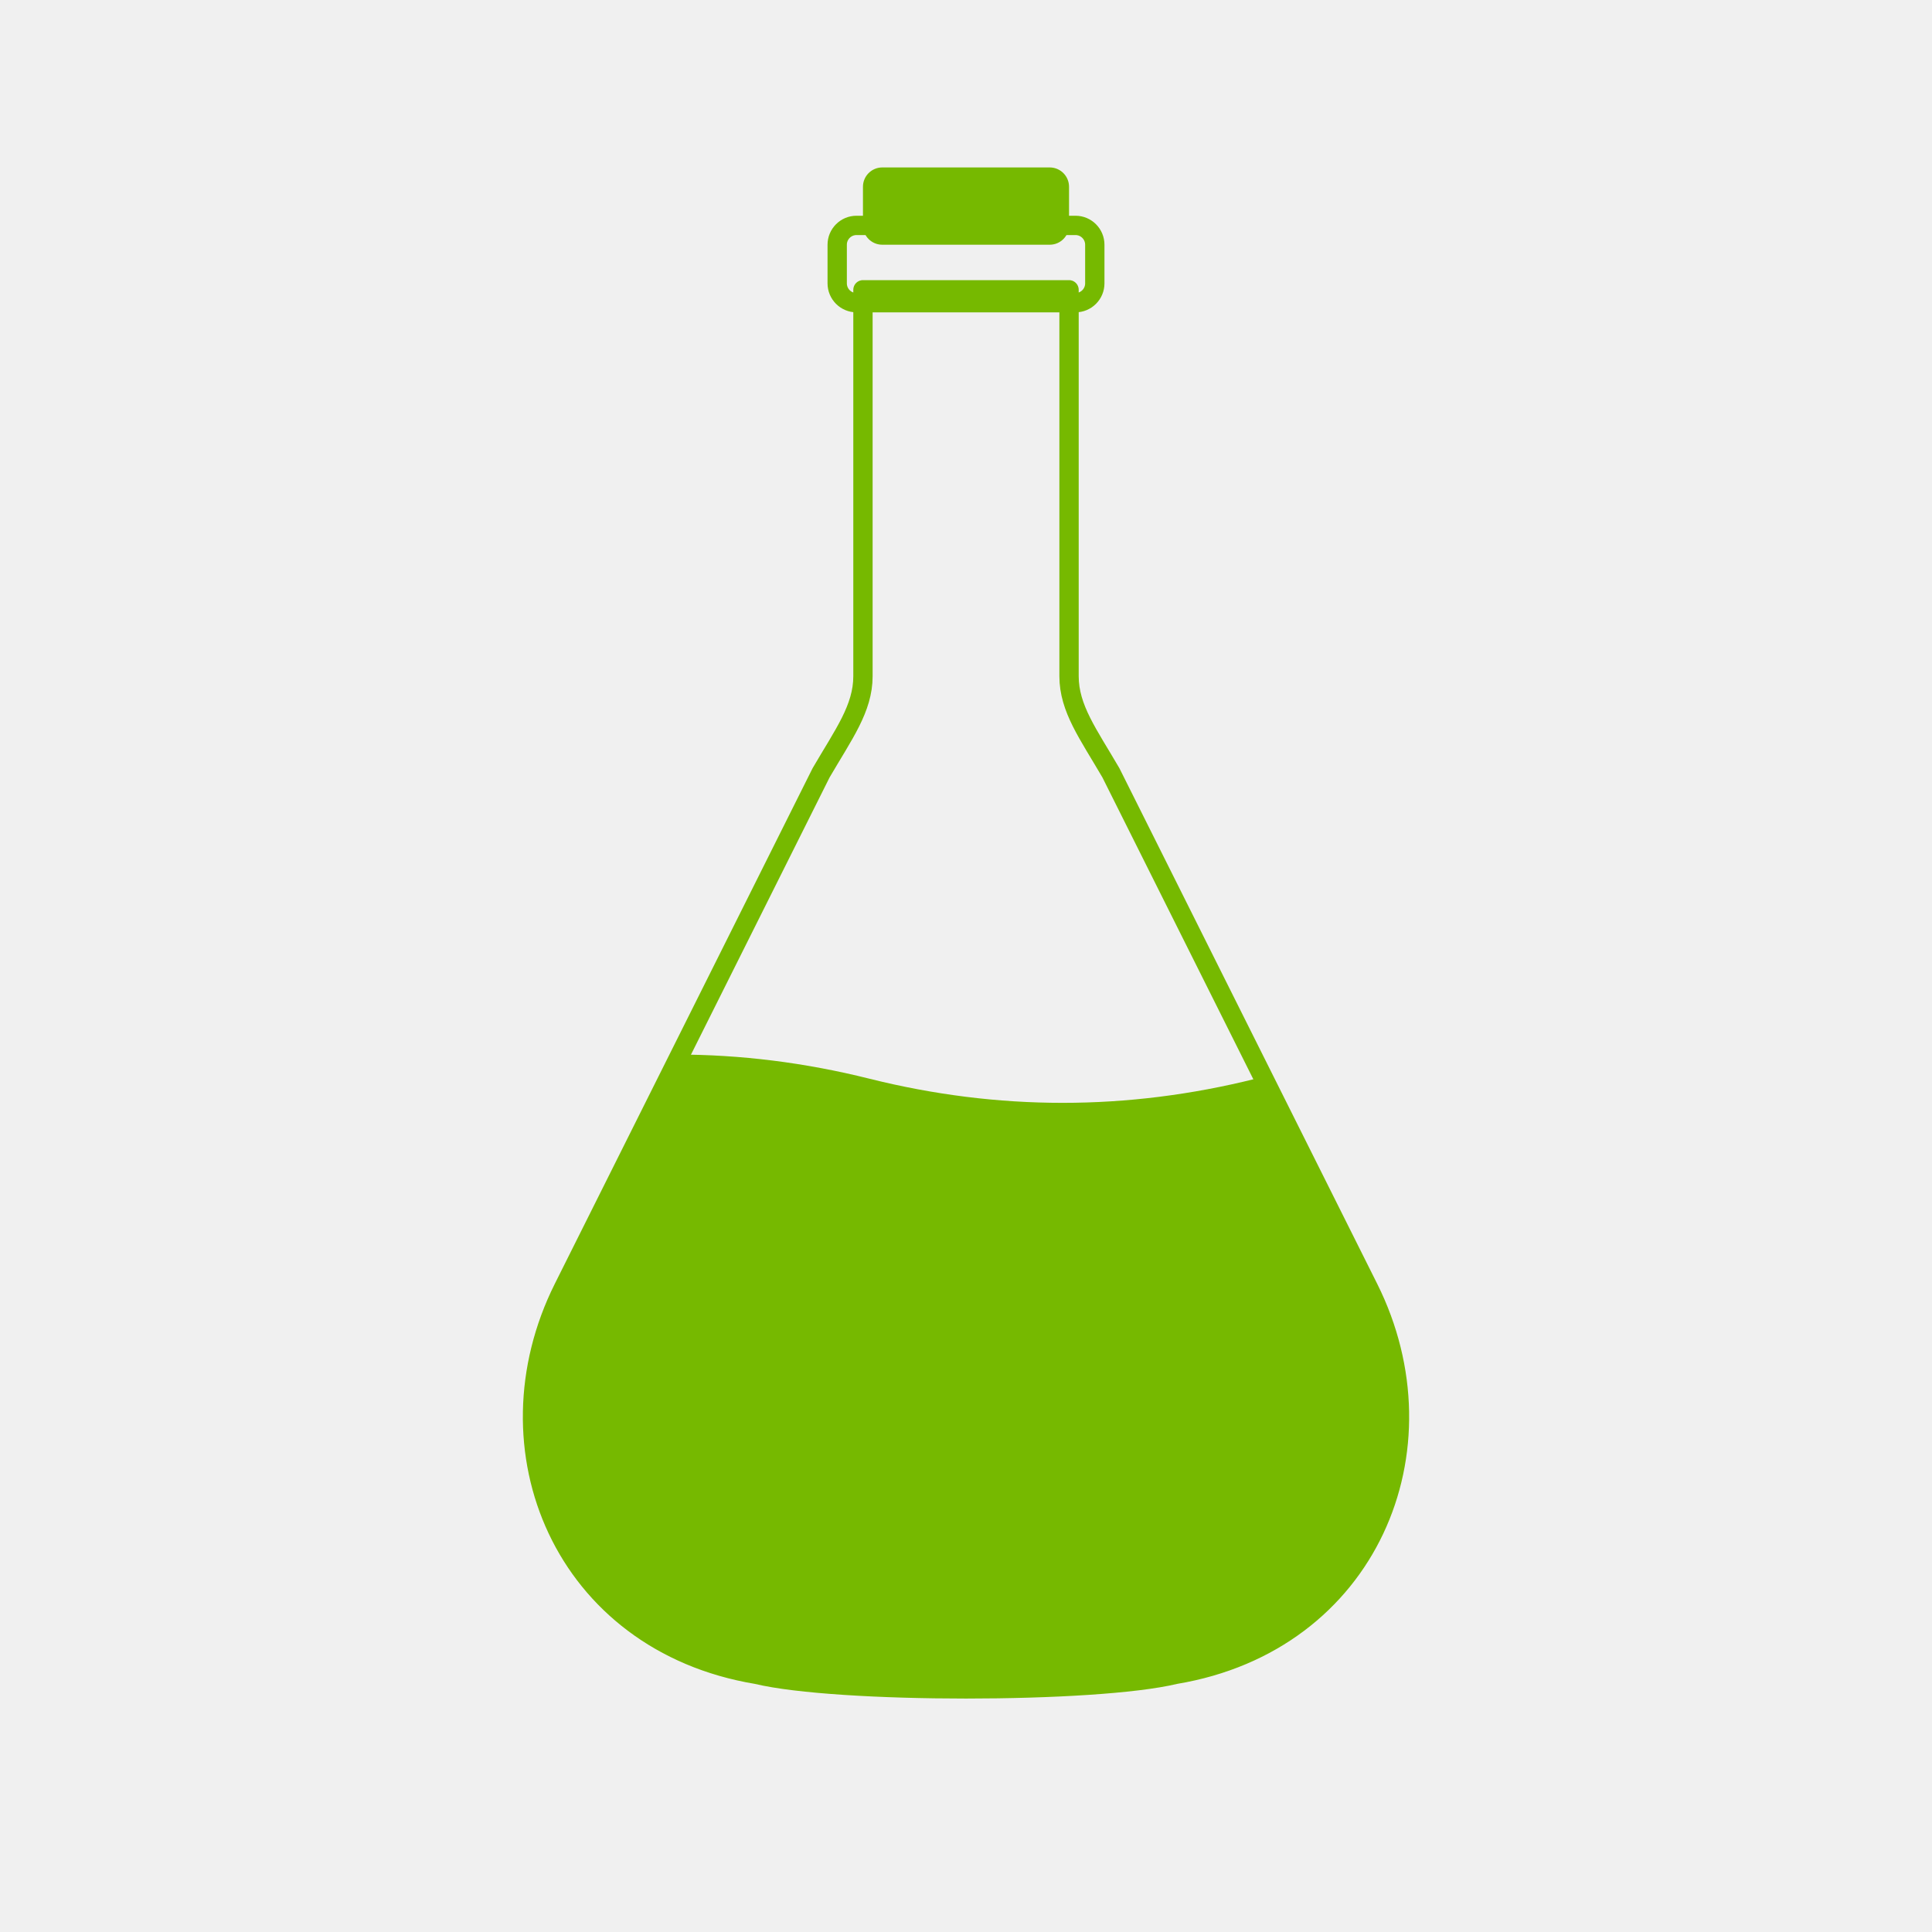
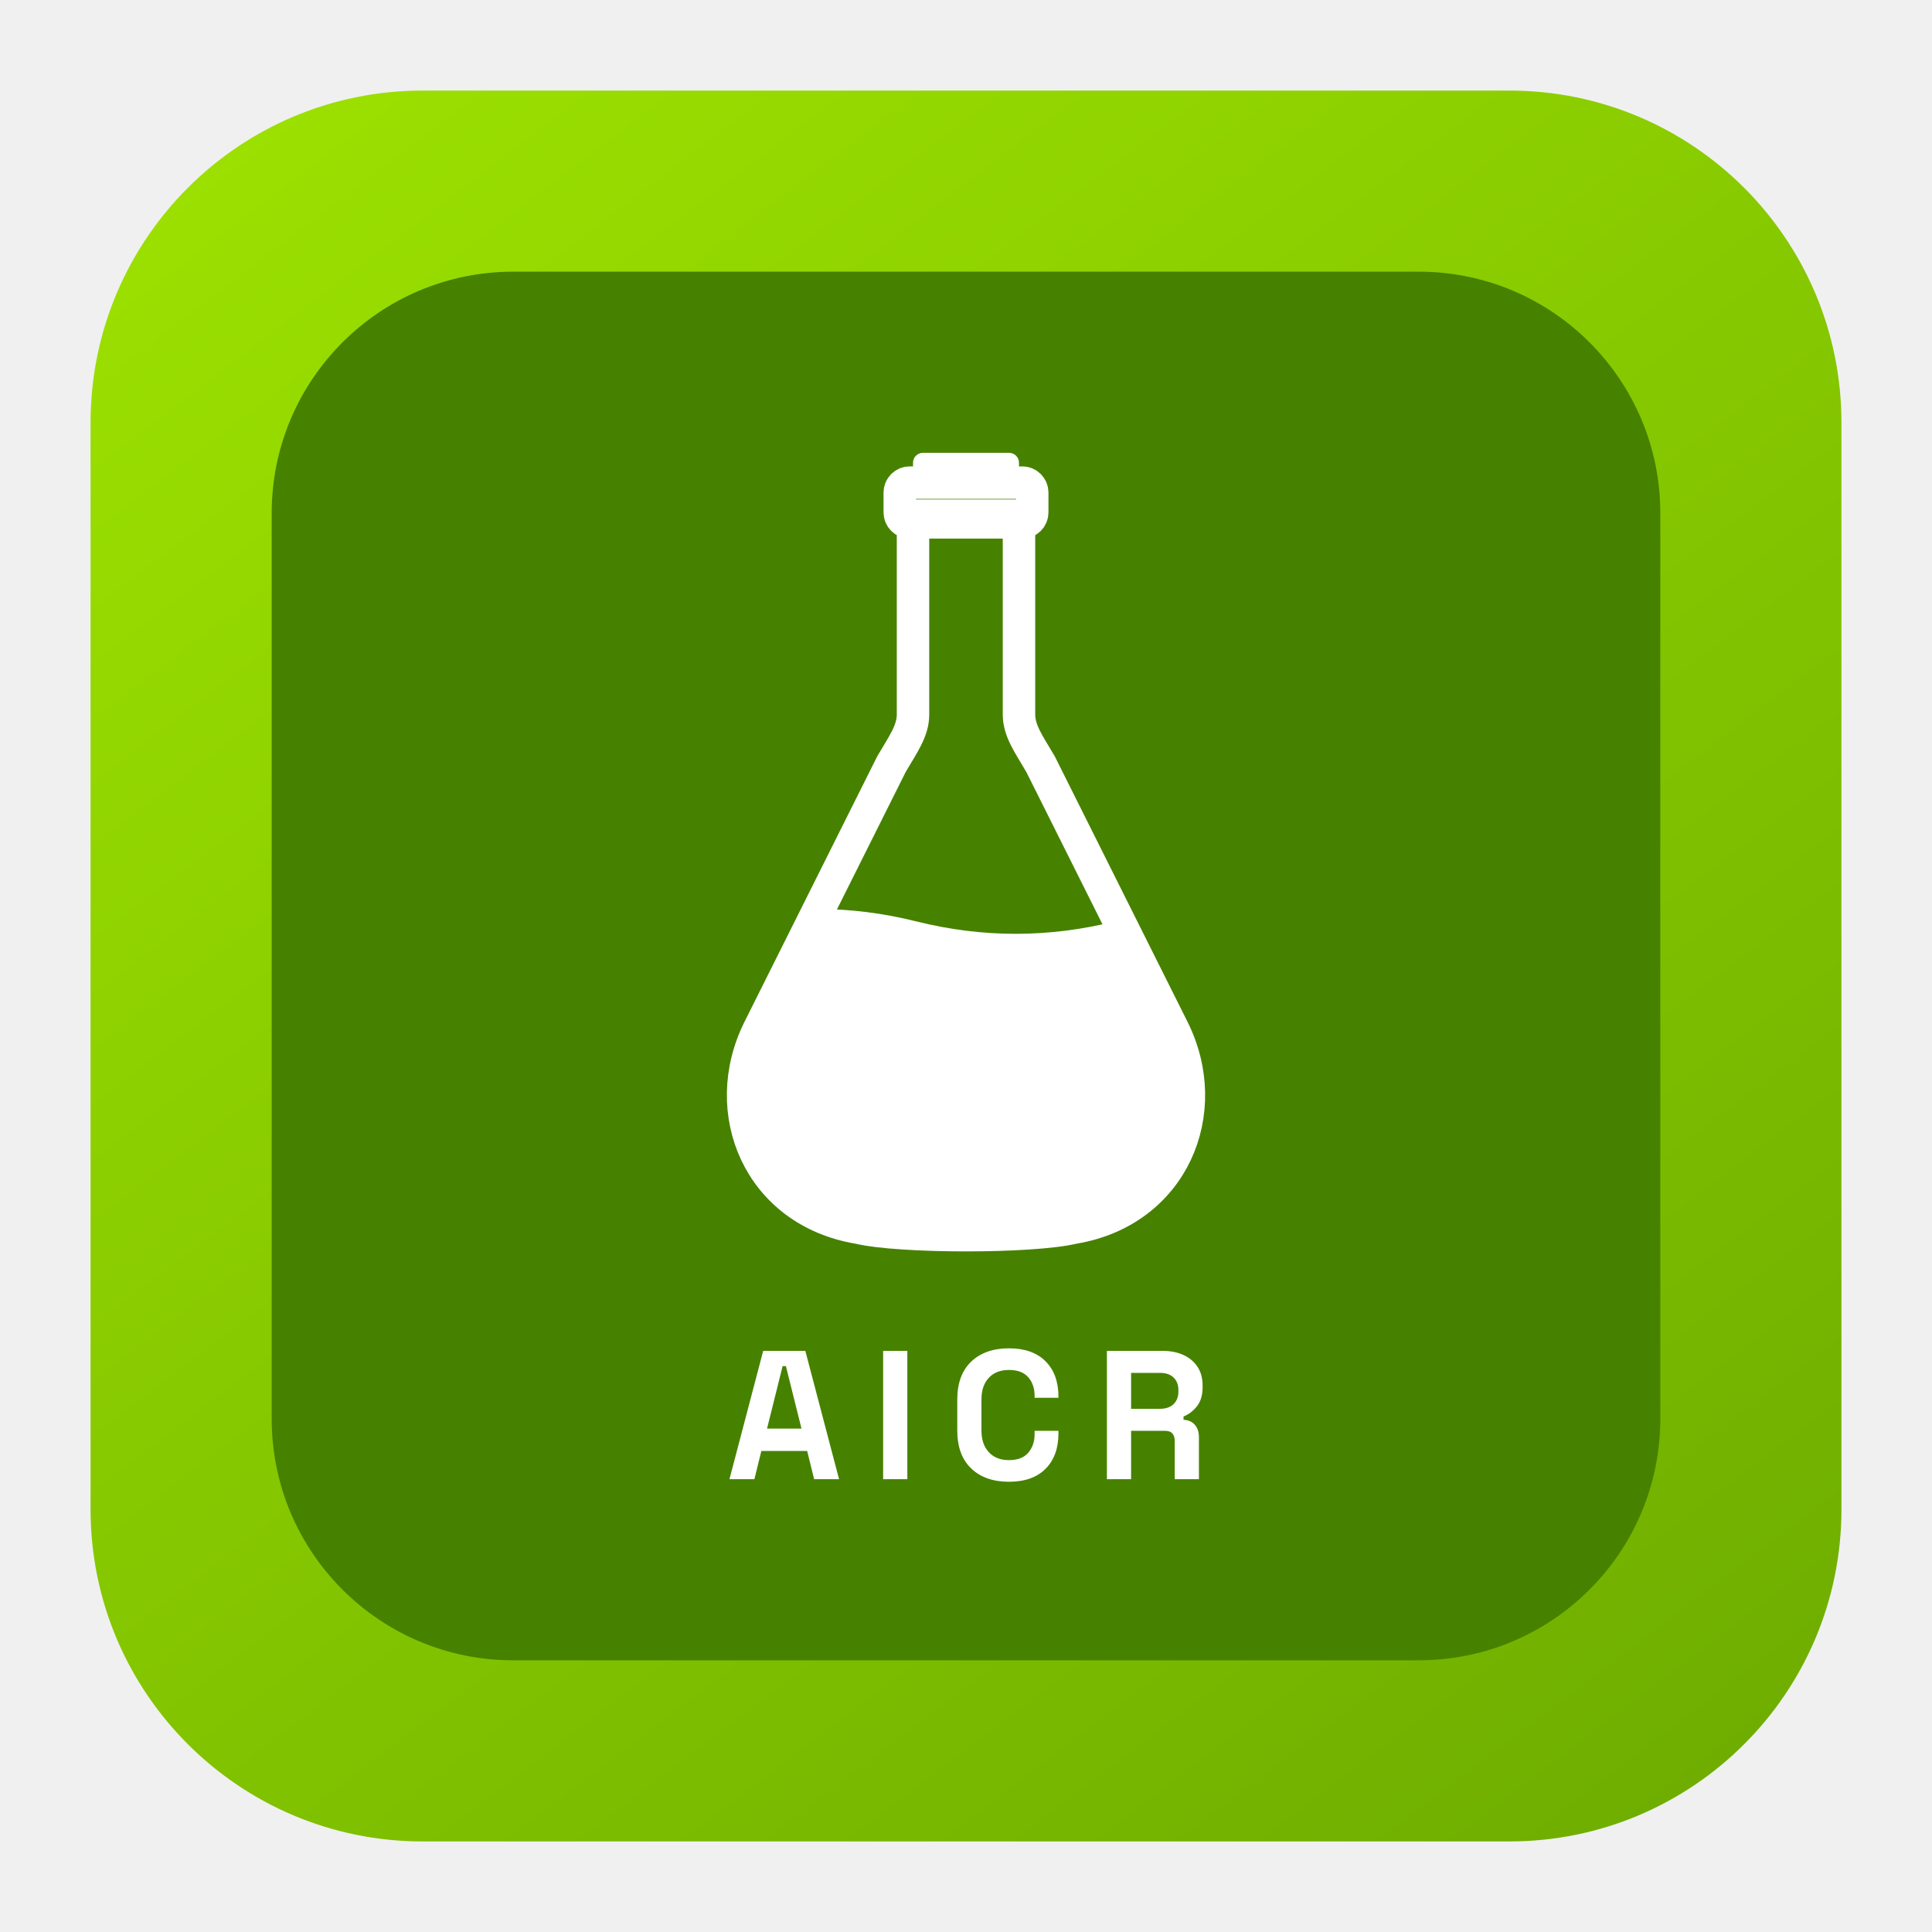
- <svg xmlns="http://www.w3.org/2000/svg" width="248" height="248" viewBox="0 0 600 600">
+ <svg xmlns="http://www.w3.org/2000/svg" viewBox="0 0 256 256">
  <defs>
-     <clipPath id="flaskClip">
-       <path d="         M 268 90         L 268 210         C 268 220, 262 228, 255 240         L 175 400         C 150 450, 175 510, 235 520         C 260 526, 340 526, 365 520         C 425 510, 450 450, 425 400         L 345 240         C 338 228, 332 220, 332 210         L 332 90         Z       " />
+     <linearGradient id="A2a" gradientUnits="userSpaceOnUse" x1="40" y1="12" x2="216" y2="244">
+       <stop offset="0" stop-color="#9BE000" />
+       <stop offset="1" stop-color="#6FAE00" />
+     </linearGradient>
+     <clipPath id="A2c">
+       <path d="M268 90V210C268 220 262 228 255 240L175 400C150 450 175 510 235 520C260 526 340 526 365 520C425 510 450 450 425 400L345 240C338 228 332 220 332 210V90Z" />
    </clipPath>
  </defs>
-   <path d="     M 268 90     L 268 210     C 268 220, 262 228, 255 240     L 175 400     C 150 450, 175 510, 235 520     C 260 526, 340 526, 365 520     C 425 510, 450 450, 425 400     L 345 240     C 338 228, 332 220, 332 210     L 332 90     Z   " fill="none" stroke="#76B900" stroke-width="6" stroke-linejoin="round" />
-   <rect x="260" y="70" width="80" height="24" rx="6" fill="none" stroke="#76B900" stroke-width="6" />
-   <rect x="268" y="52" width="64" height="24" rx="6" fill="#76B900" />
-   <g clip-path="url(#flaskClip)">
-     <path d="M 150 335 Q 210 320 270 335 T 390 335 T 470 335 L 470 530 L 150 530 Z" fill="#76B900" />
+   <rect x="12" y="12" width="232" height="232" rx="44" fill="url(#A2a)" />
+   <rect x="36" y="36" width="184" height="184" rx="32" fill="#468200" />
+   <g transform="translate(128 60) scale(0.2194) translate(-300 -52)" fill="#fff">
+     <g clip-path="url(#A2c)">
+       <path d="M150 335Q210 320 270 335T390 335T470 335V530H150Z" />
+     </g>
+     <g fill="none" stroke="#fff" stroke-width="19.6" stroke-linejoin="round">
+       <path d="M268 90V210C268 220 262 228 255 240L175 400C150 450 175 510 235 520C260 526 340 526 365 520C425 510 450 450 425 400L345 240C338 228 332 220 332 210V90Z" />
+       <rect x="260" y="70" width="80" height="24" rx="6" />
+     </g>
+     <rect x="268" y="52" width="64" height="24" rx="6" />
  </g>
-   <g fill="#76B900">
-     <circle cx="255" cy="420" r="5" />
-     <circle cx="310" cy="460" r="6" />
-     <circle cx="205" cy="460" r="4" />
-     <circle cx="360" cy="410" r="5" />
-   </g>
+   <path transform="translate(96.22 196)" fill="#fff" d="M0.437 0.0 4.906 -17.0H10.491L14.96 0.0H11.657L10.734 -3.74H4.663L3.74 0.0ZM5.416 -6.703H9.981L7.917 -14.984H7.48ZM20.8 0.0V-17.0H24.006V0.0ZM37.471 0.34Q34.314 0.34 32.469 -1.421Q30.623 -3.181 30.623 -6.46V-10.54Q30.623 -13.819 32.469 -15.579Q34.314 -17.34 37.471 -17.34Q40.604 -17.34 42.316 -15.628Q44.029 -13.916 44.029 -10.929V-10.783H40.871V-11.026Q40.871 -12.531 40.034 -13.503Q39.196 -14.474 37.471 -14.474Q35.771 -14.474 34.8 -13.43Q33.829 -12.386 33.829 -10.589V-6.411Q33.829 -4.639 34.8 -3.582Q35.771 -2.526 37.471 -2.526Q39.196 -2.526 40.034 -3.509Q40.871 -4.493 40.871 -5.974V-6.411H44.029V-6.071Q44.029 -3.084 42.316 -1.372Q40.604 0.34 37.471 0.34ZM50.451 0.0V-17.0H57.834Q59.437 -17.0 60.627 -16.441Q61.817 -15.883 62.473 -14.863Q63.129 -13.843 63.129 -12.459V-12.167Q63.129 -10.637 62.4 -9.69Q61.671 -8.743 60.603 -8.306V-7.869Q61.574 -7.82 62.109 -7.201Q62.643 -6.581 62.643 -5.561V0.0H59.437V-5.1Q59.437 -5.683 59.134 -6.047Q58.83 -6.411 58.126 -6.411H53.657V0.0ZM53.657 -9.326H57.494Q58.636 -9.326 59.279 -9.945Q59.923 -10.564 59.923 -11.584V-11.827Q59.923 -12.847 59.291 -13.466Q58.66 -14.086 57.494 -14.086H53.657Z" />
</svg>
